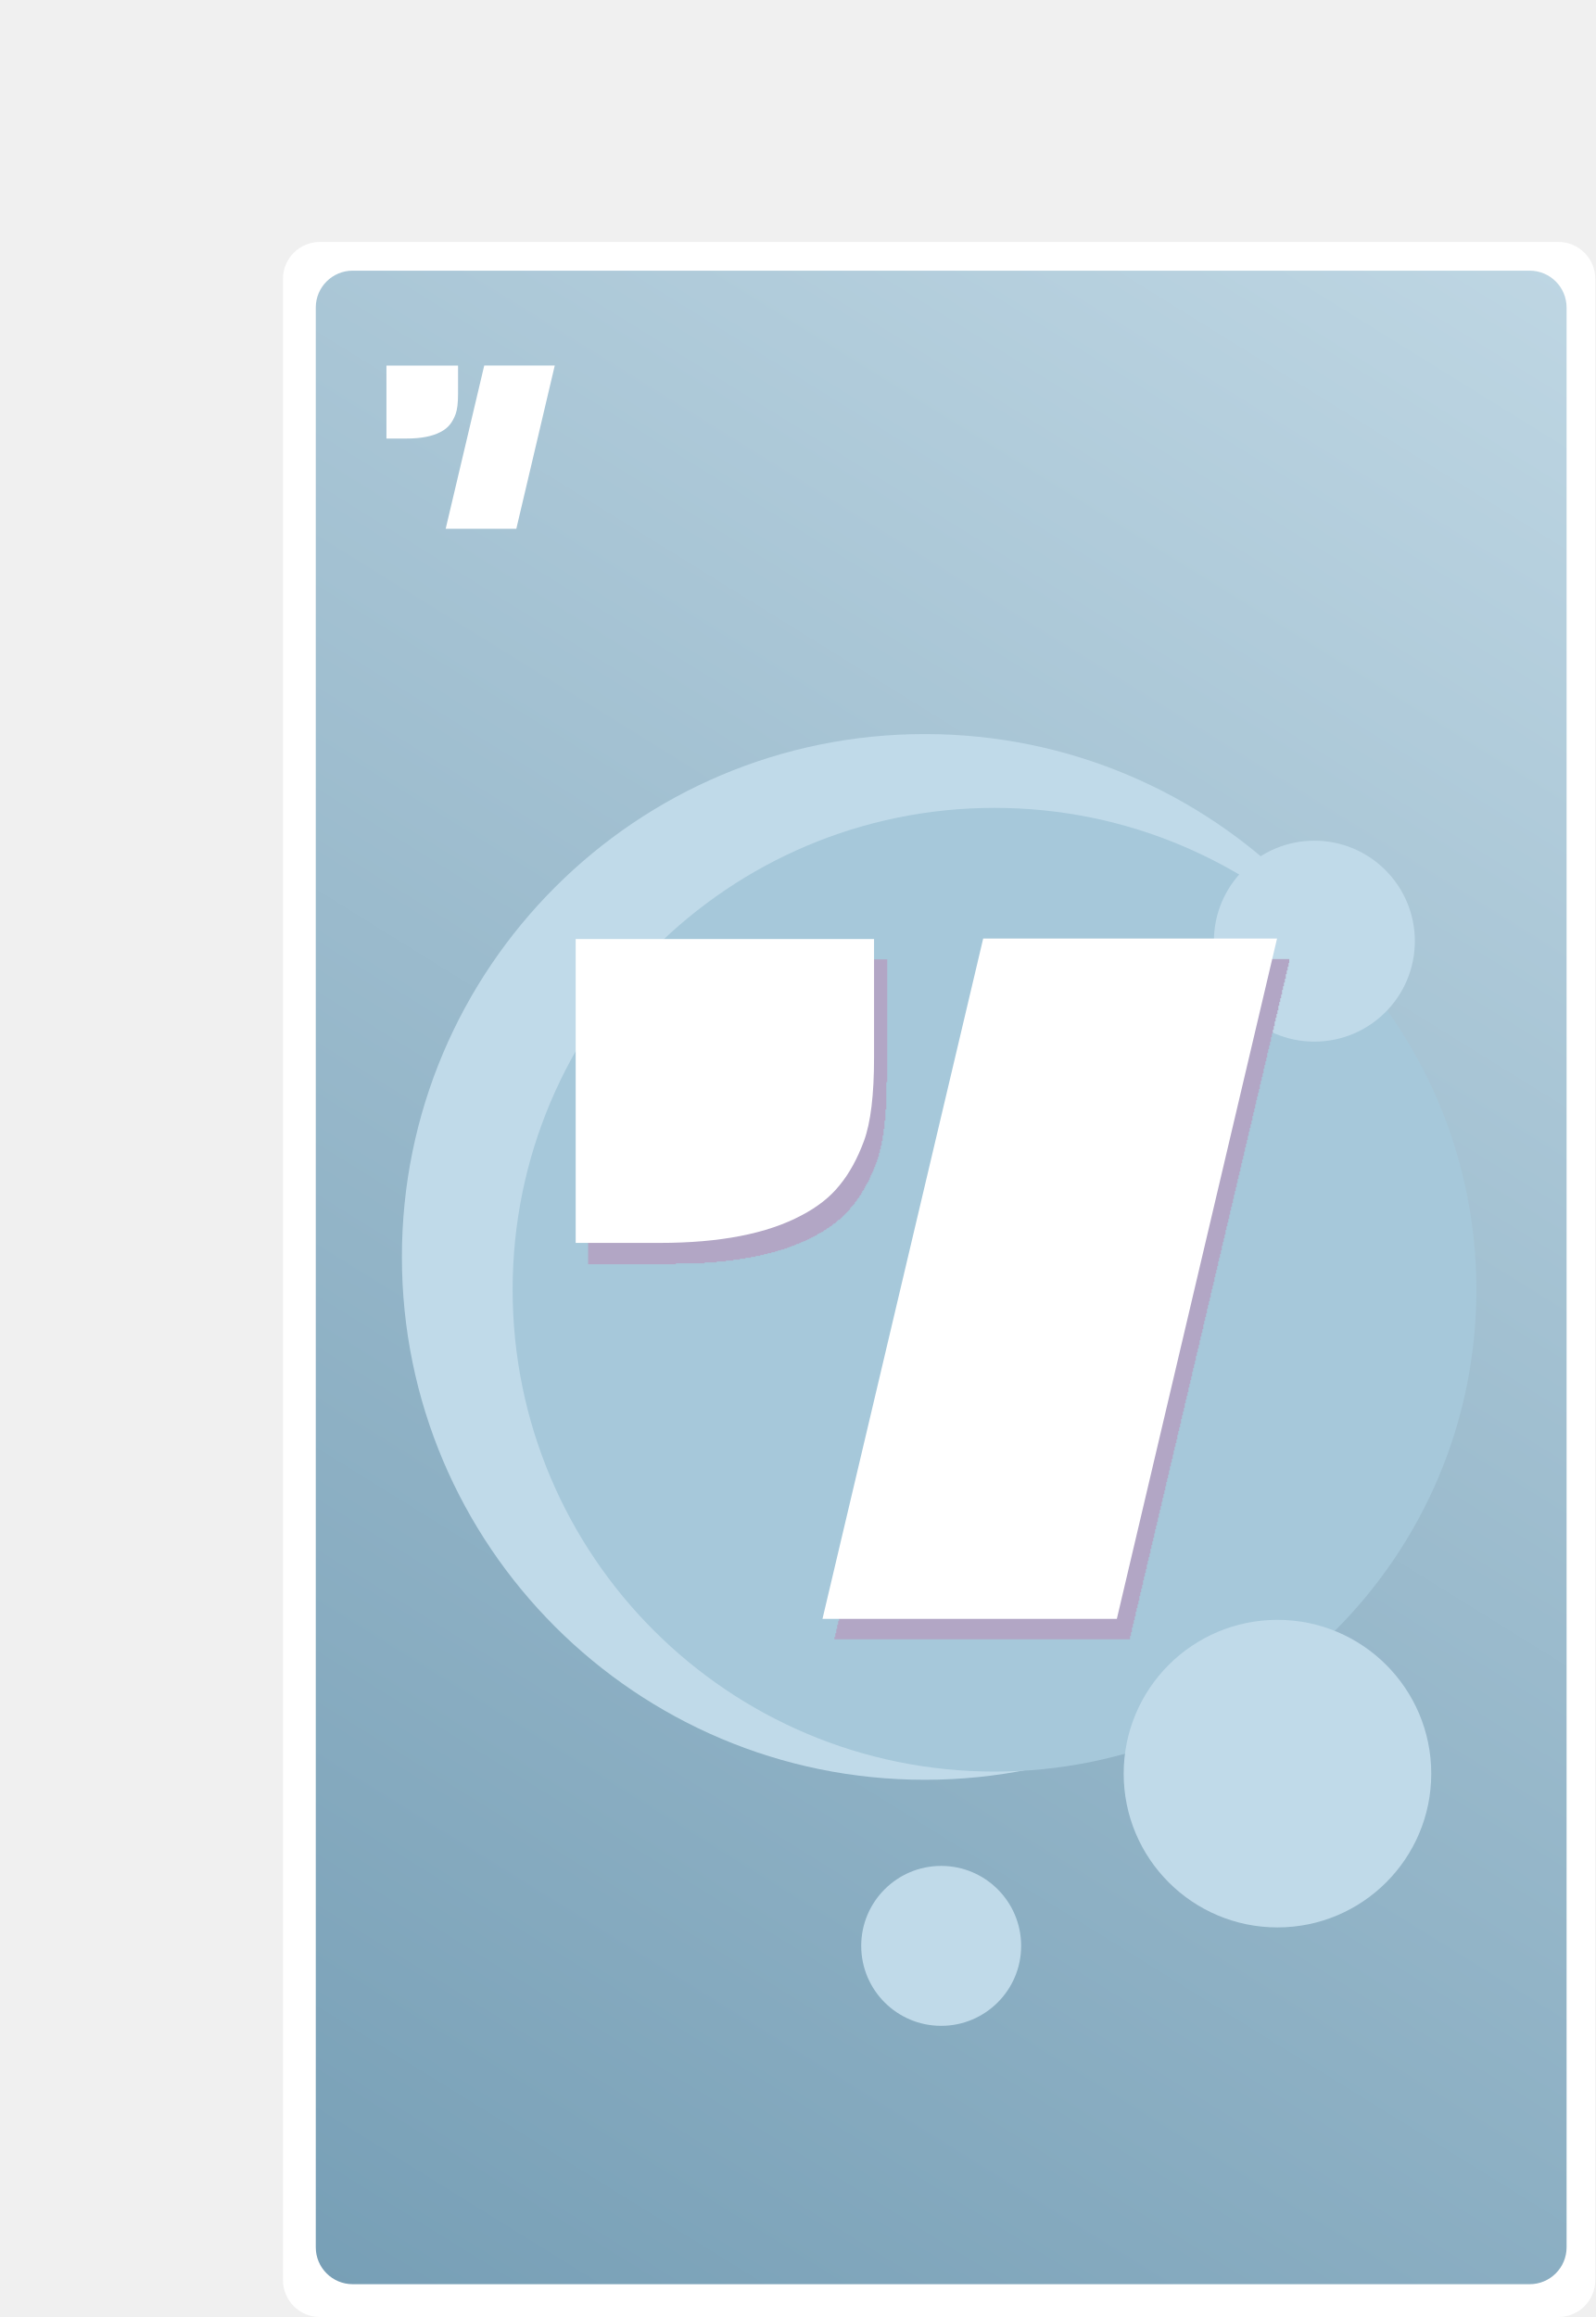
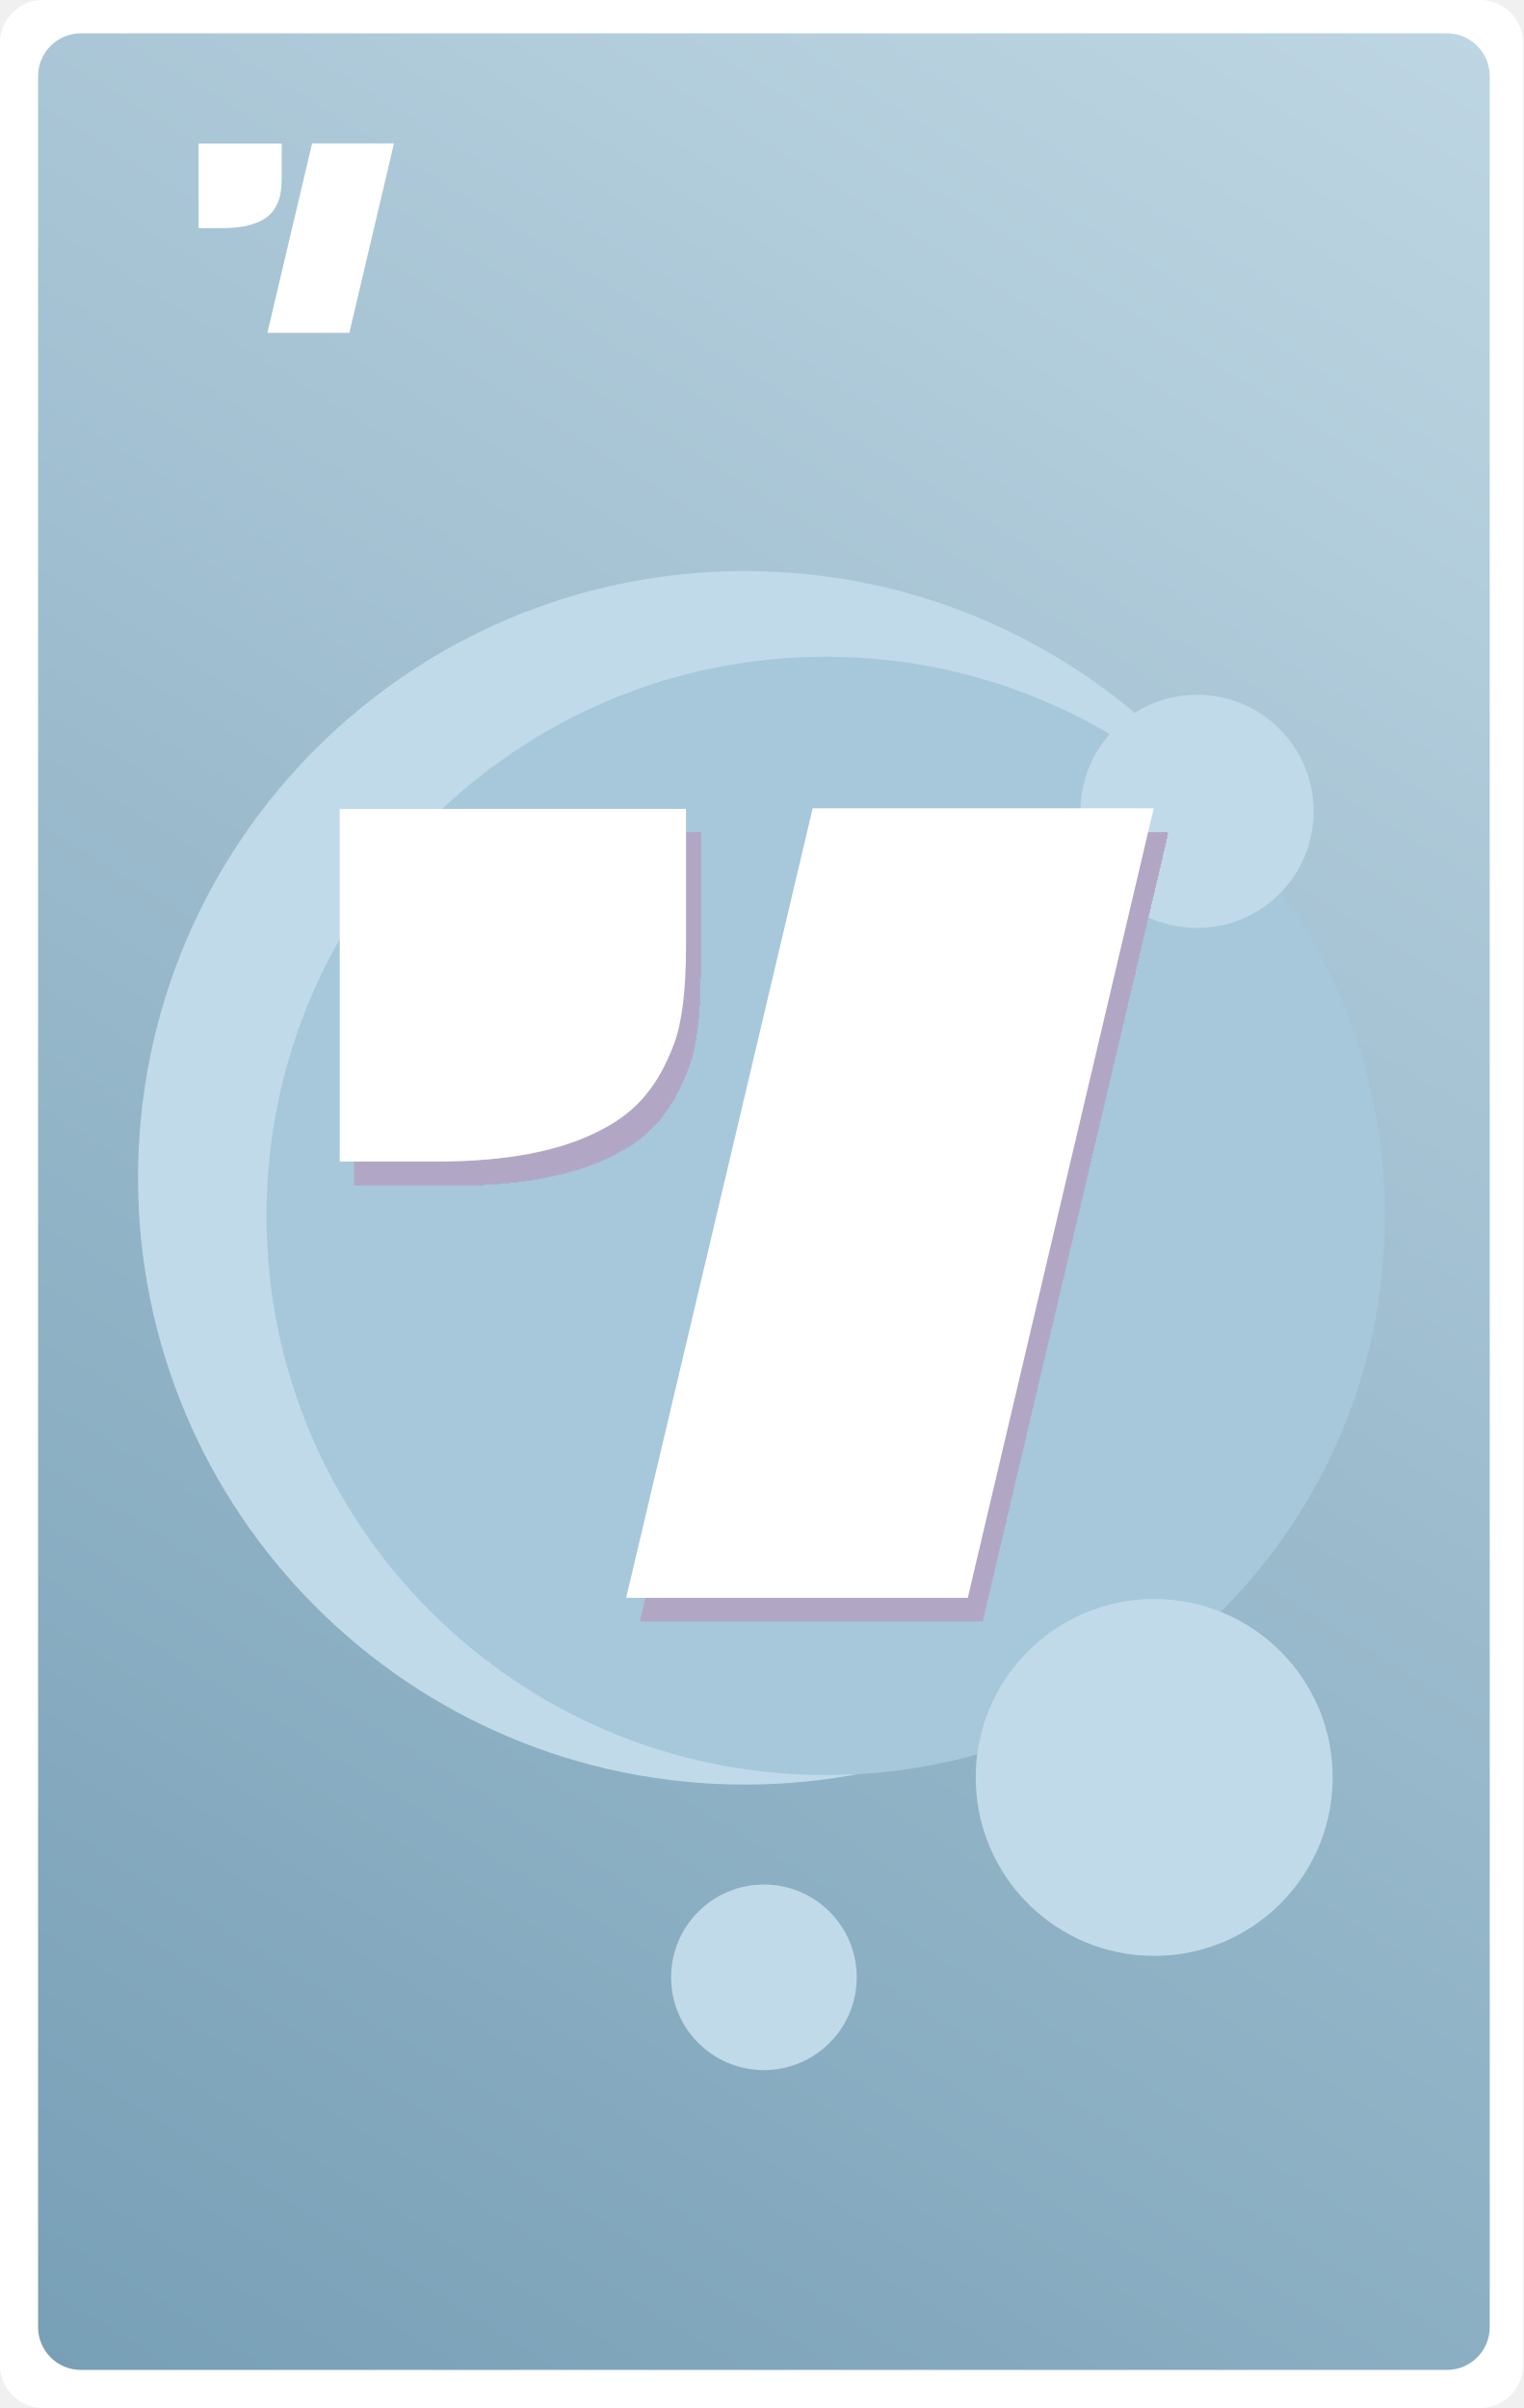
- <svg xmlns="http://www.w3.org/2000/svg" width="389" height="565" viewBox="0 0 389 565" fill="none">
-   <rect x="69" y="59" width="320" height="506" rx="9" fill="white" />
-   <rect x="77" y="66" width="305" height="491" rx="9" fill="url(#paint0_linear)" />
-   <circle cx="225.5" cy="306.5" r="127.5" fill="#C0DAE9" />
-   <circle cx="242.5" cy="314.5" r="117.5" fill="#A6C8DA" />
-   <circle cx="311.5" cy="432.5" r="37.5" fill="#C0DAE9" />
-   <circle cx="320.5" cy="229.5" r="24.5" fill="#C0DAE9" />
-   <circle cx="229.5" cy="474.5" r="19.5" fill="#C0DAE9" />
+ <svg xmlns="http://www.w3.org/2000/svg" width="320" height="506" viewBox="0 0 320 506" fill="none">
+   <rect width="320" height="506" rx="9" fill="white" />
+   <rect x="8" y="7" width="305" height="491" rx="9" fill="url(#paint0_linear)" />
+   <circle cx="156.5" cy="247.5" r="127.5" fill="#C0DAE9" />
+   <circle cx="173.5" cy="255.5" r="117.5" fill="#A6C8DA" />
+   <circle cx="242.5" cy="373.5" r="37.5" fill="#C0DAE9" />
+   <circle cx="251.5" cy="170.5" r="24.5" fill="#C0DAE9" />
+   <circle cx="160.5" cy="415.5" r="19.5" fill="#C0DAE9" />
  <g filter="url(#filter0_d)">
-     <path d="M239.742 228.862H311.397L272.335 394.756H200.558L239.742 228.862ZM140.377 228.984H213.131V257.915C213.131 266.948 212.317 273.703 210.689 278.179C209.062 282.573 207.068 286.195 204.708 289.043C202.429 291.891 199.337 294.333 195.431 296.367C187.049 300.843 175.533 303.081 160.885 303.081H140.377V228.984Z" fill="white" />
+     <path d="M170.742 169.862H242.397L203.335 335.756H131.558L170.742 169.862ZM71.377 169.984H144.131V198.915C144.131 207.948 143.317 214.703 141.689 219.179C140.062 223.573 138.068 227.195 135.708 230.043C133.429 232.891 130.337 235.333 126.431 237.367C118.049 241.843 106.533 244.081 91.885 244.081H71.377V169.984Z" fill="white" />
  </g>
-   <path d="M118.078 89.127H135.275L125.9 128.941H108.674L118.078 89.127ZM94.231 89.156H111.691V96.1C111.691 98.268 111.496 99.889 111.105 100.963C110.715 102.018 110.236 102.887 109.67 103.57C109.123 104.254 108.381 104.84 107.443 105.328C105.432 106.402 102.668 106.939 99.152 106.939H94.231V89.156Z" fill="white" />
+   <path d="M65.578 30.127H82.775L73.4 69.941H56.174L65.578 30.127ZM41.73 30.156H59.191V37.1C59.191 39.268 58.996 40.889 58.605 41.963C58.215 43.018 57.736 43.887 57.17 44.57C56.623 45.254 55.881 45.84 54.943 46.328C52.932 47.402 50.168 47.94 46.652 47.94H41.73V30.156Z" fill="white" />
  <defs>
-     <filter id="filter0_d" x="140.377" y="228.862" width="174.021" height="170.894" filterUnits="userSpaceOnUse" color-interpolation-filters="sRGB">
+     <filter id="filter0_d" x="71.377" y="169.862" width="174.021" height="170.894" filterUnits="userSpaceOnUse" color-interpolation-filters="sRGB">
      <feFlood flood-opacity="0" result="BackgroundImageFix" />
      <feColorMatrix in="SourceAlpha" type="matrix" values="0 0 0 0 0 0 0 0 0 0 0 0 0 0 0 0 0 0 127 0" />
      <feOffset dx="3" dy="5" />
      <feColorMatrix type="matrix" values="0 0 0 0 0.698 0 0 0 0 0.651 0 0 0 0 0.773 0 0 0 1 0" />
      <feBlend mode="normal" in2="BackgroundImageFix" result="effect1_dropShadow" />
      <feBlend mode="normal" in="SourceGraphic" in2="effect1_dropShadow" result="shape" />
    </filter>
-     <linearGradient id="paint0_linear" x1="382" y1="66" x2="77" y2="557" gradientUnits="userSpaceOnUse">
+     <linearGradient id="paint0_linear" x1="313" y1="7" x2="8" y2="498" gradientUnits="userSpaceOnUse">
      <stop stop-color="#BED6E3" />
      <stop offset="1" stop-color="#779FB6" />
    </linearGradient>
  </defs>
</svg>
